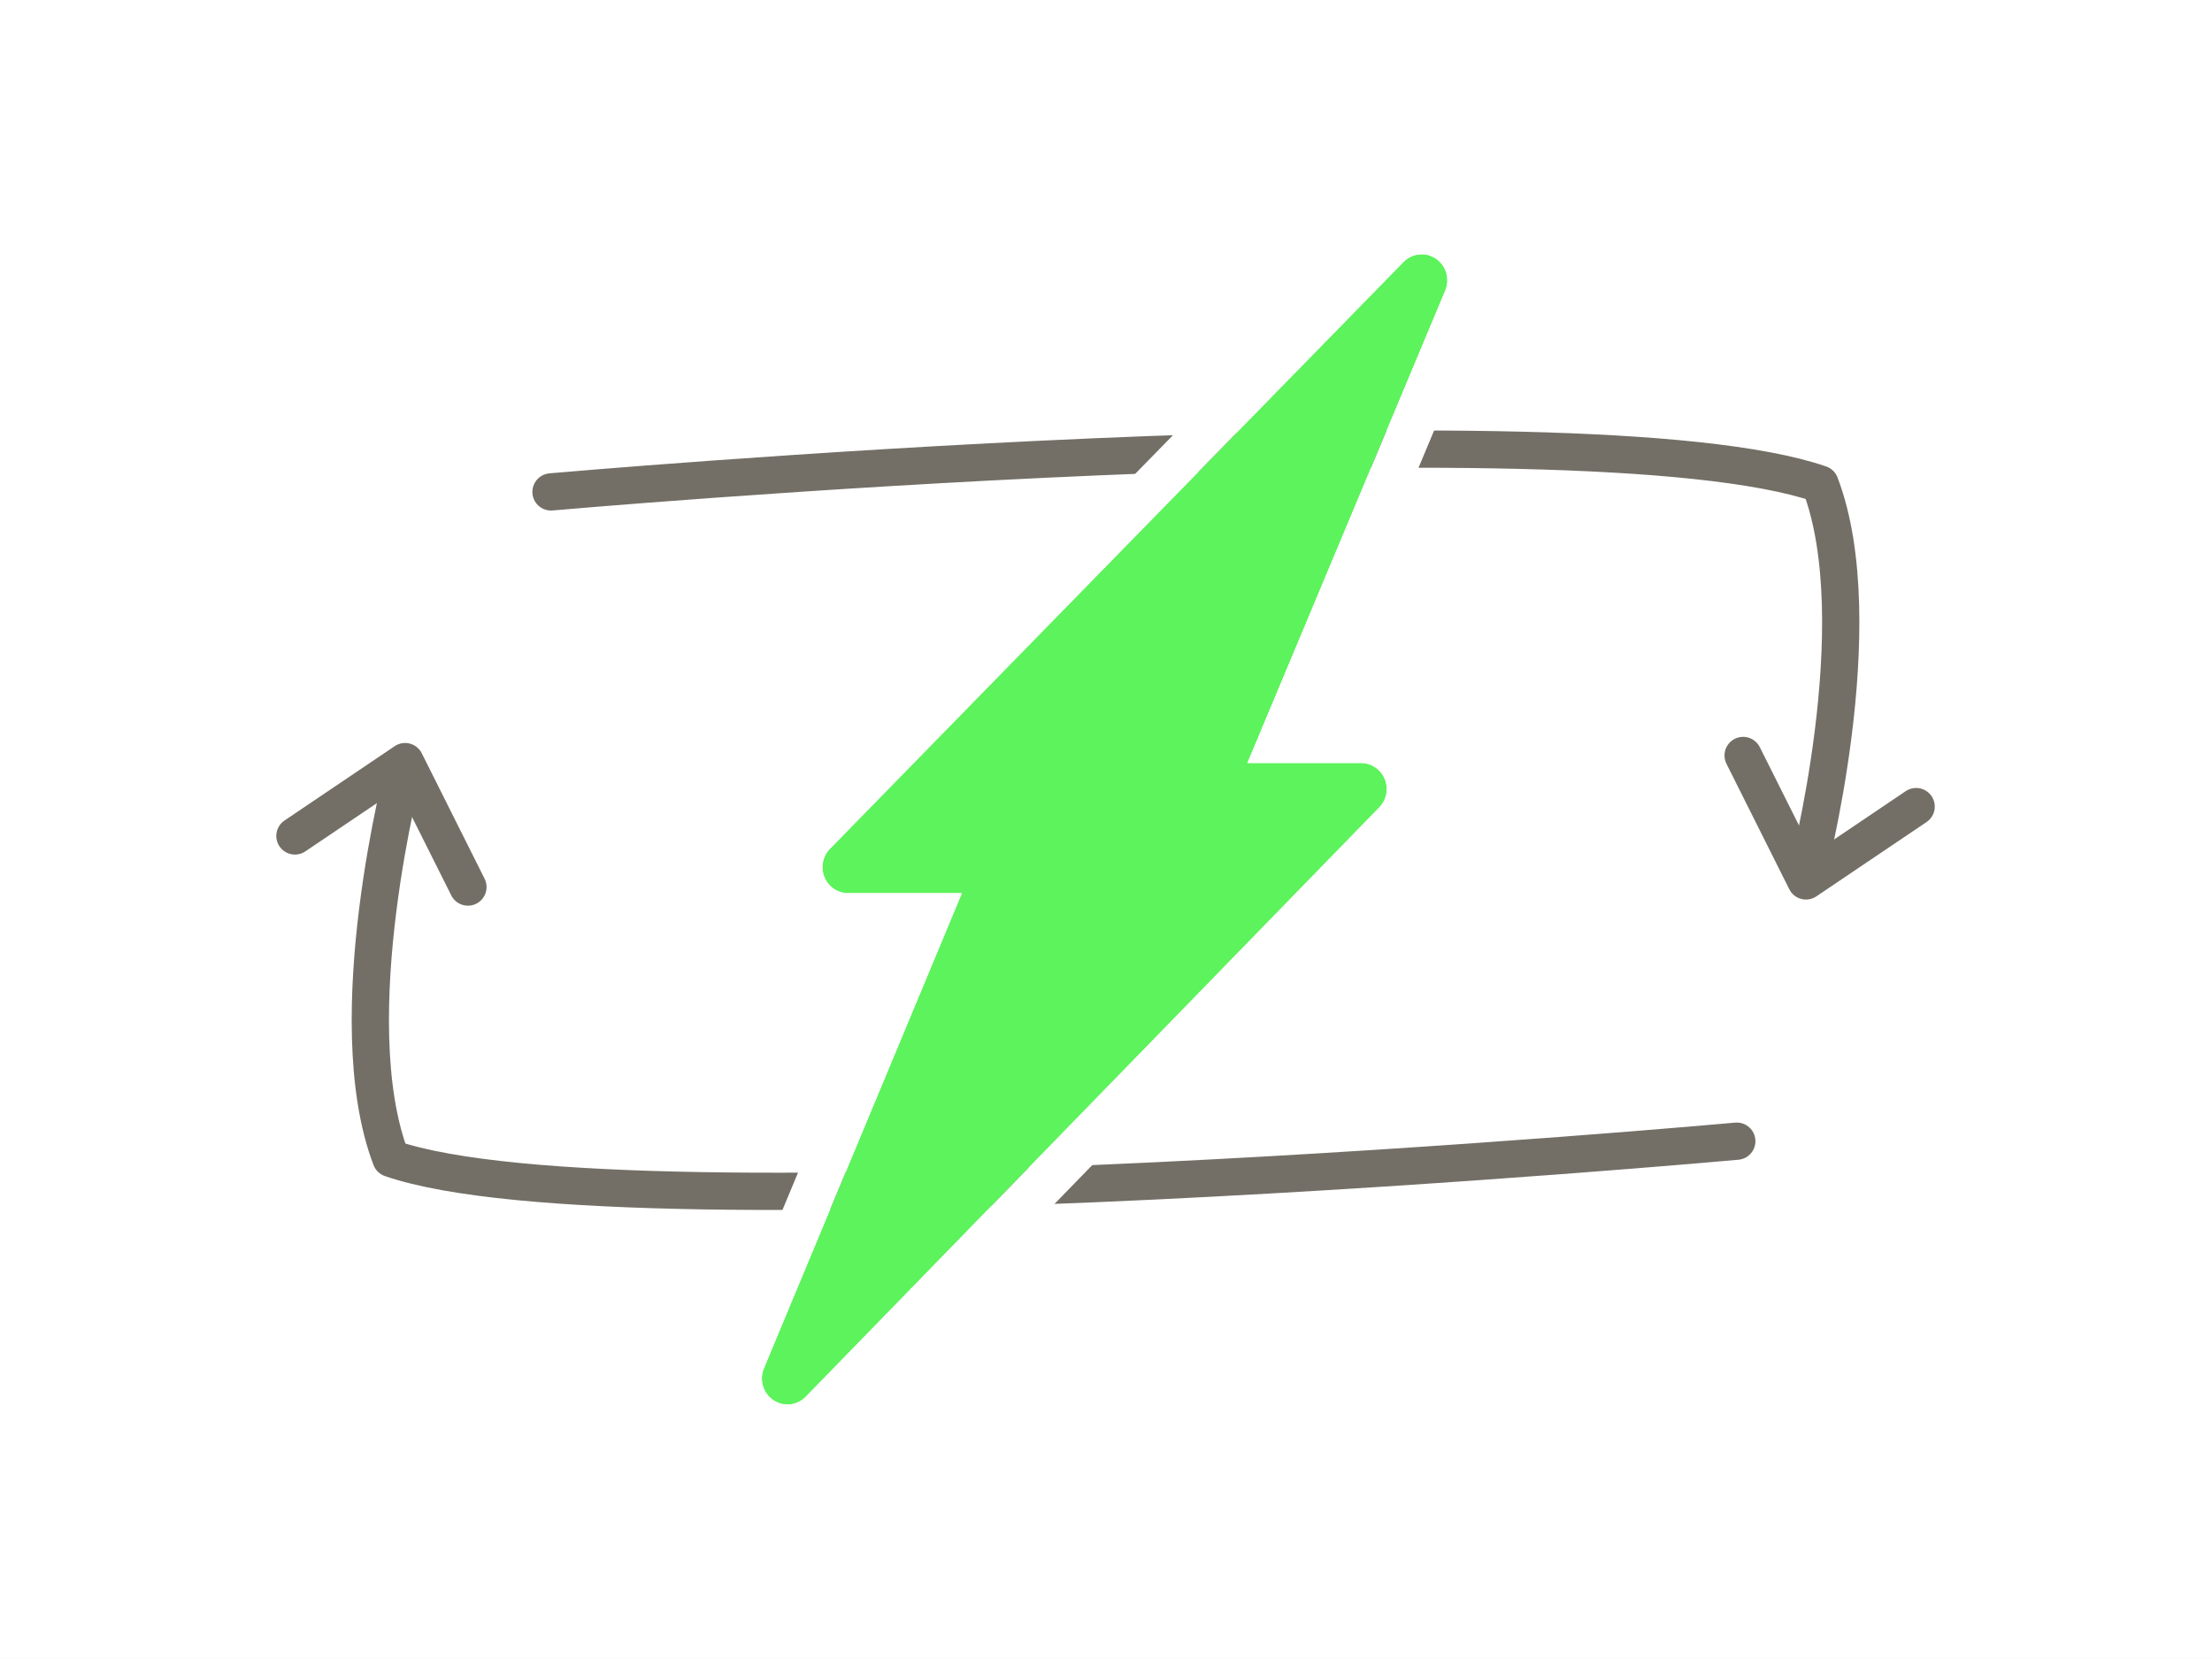
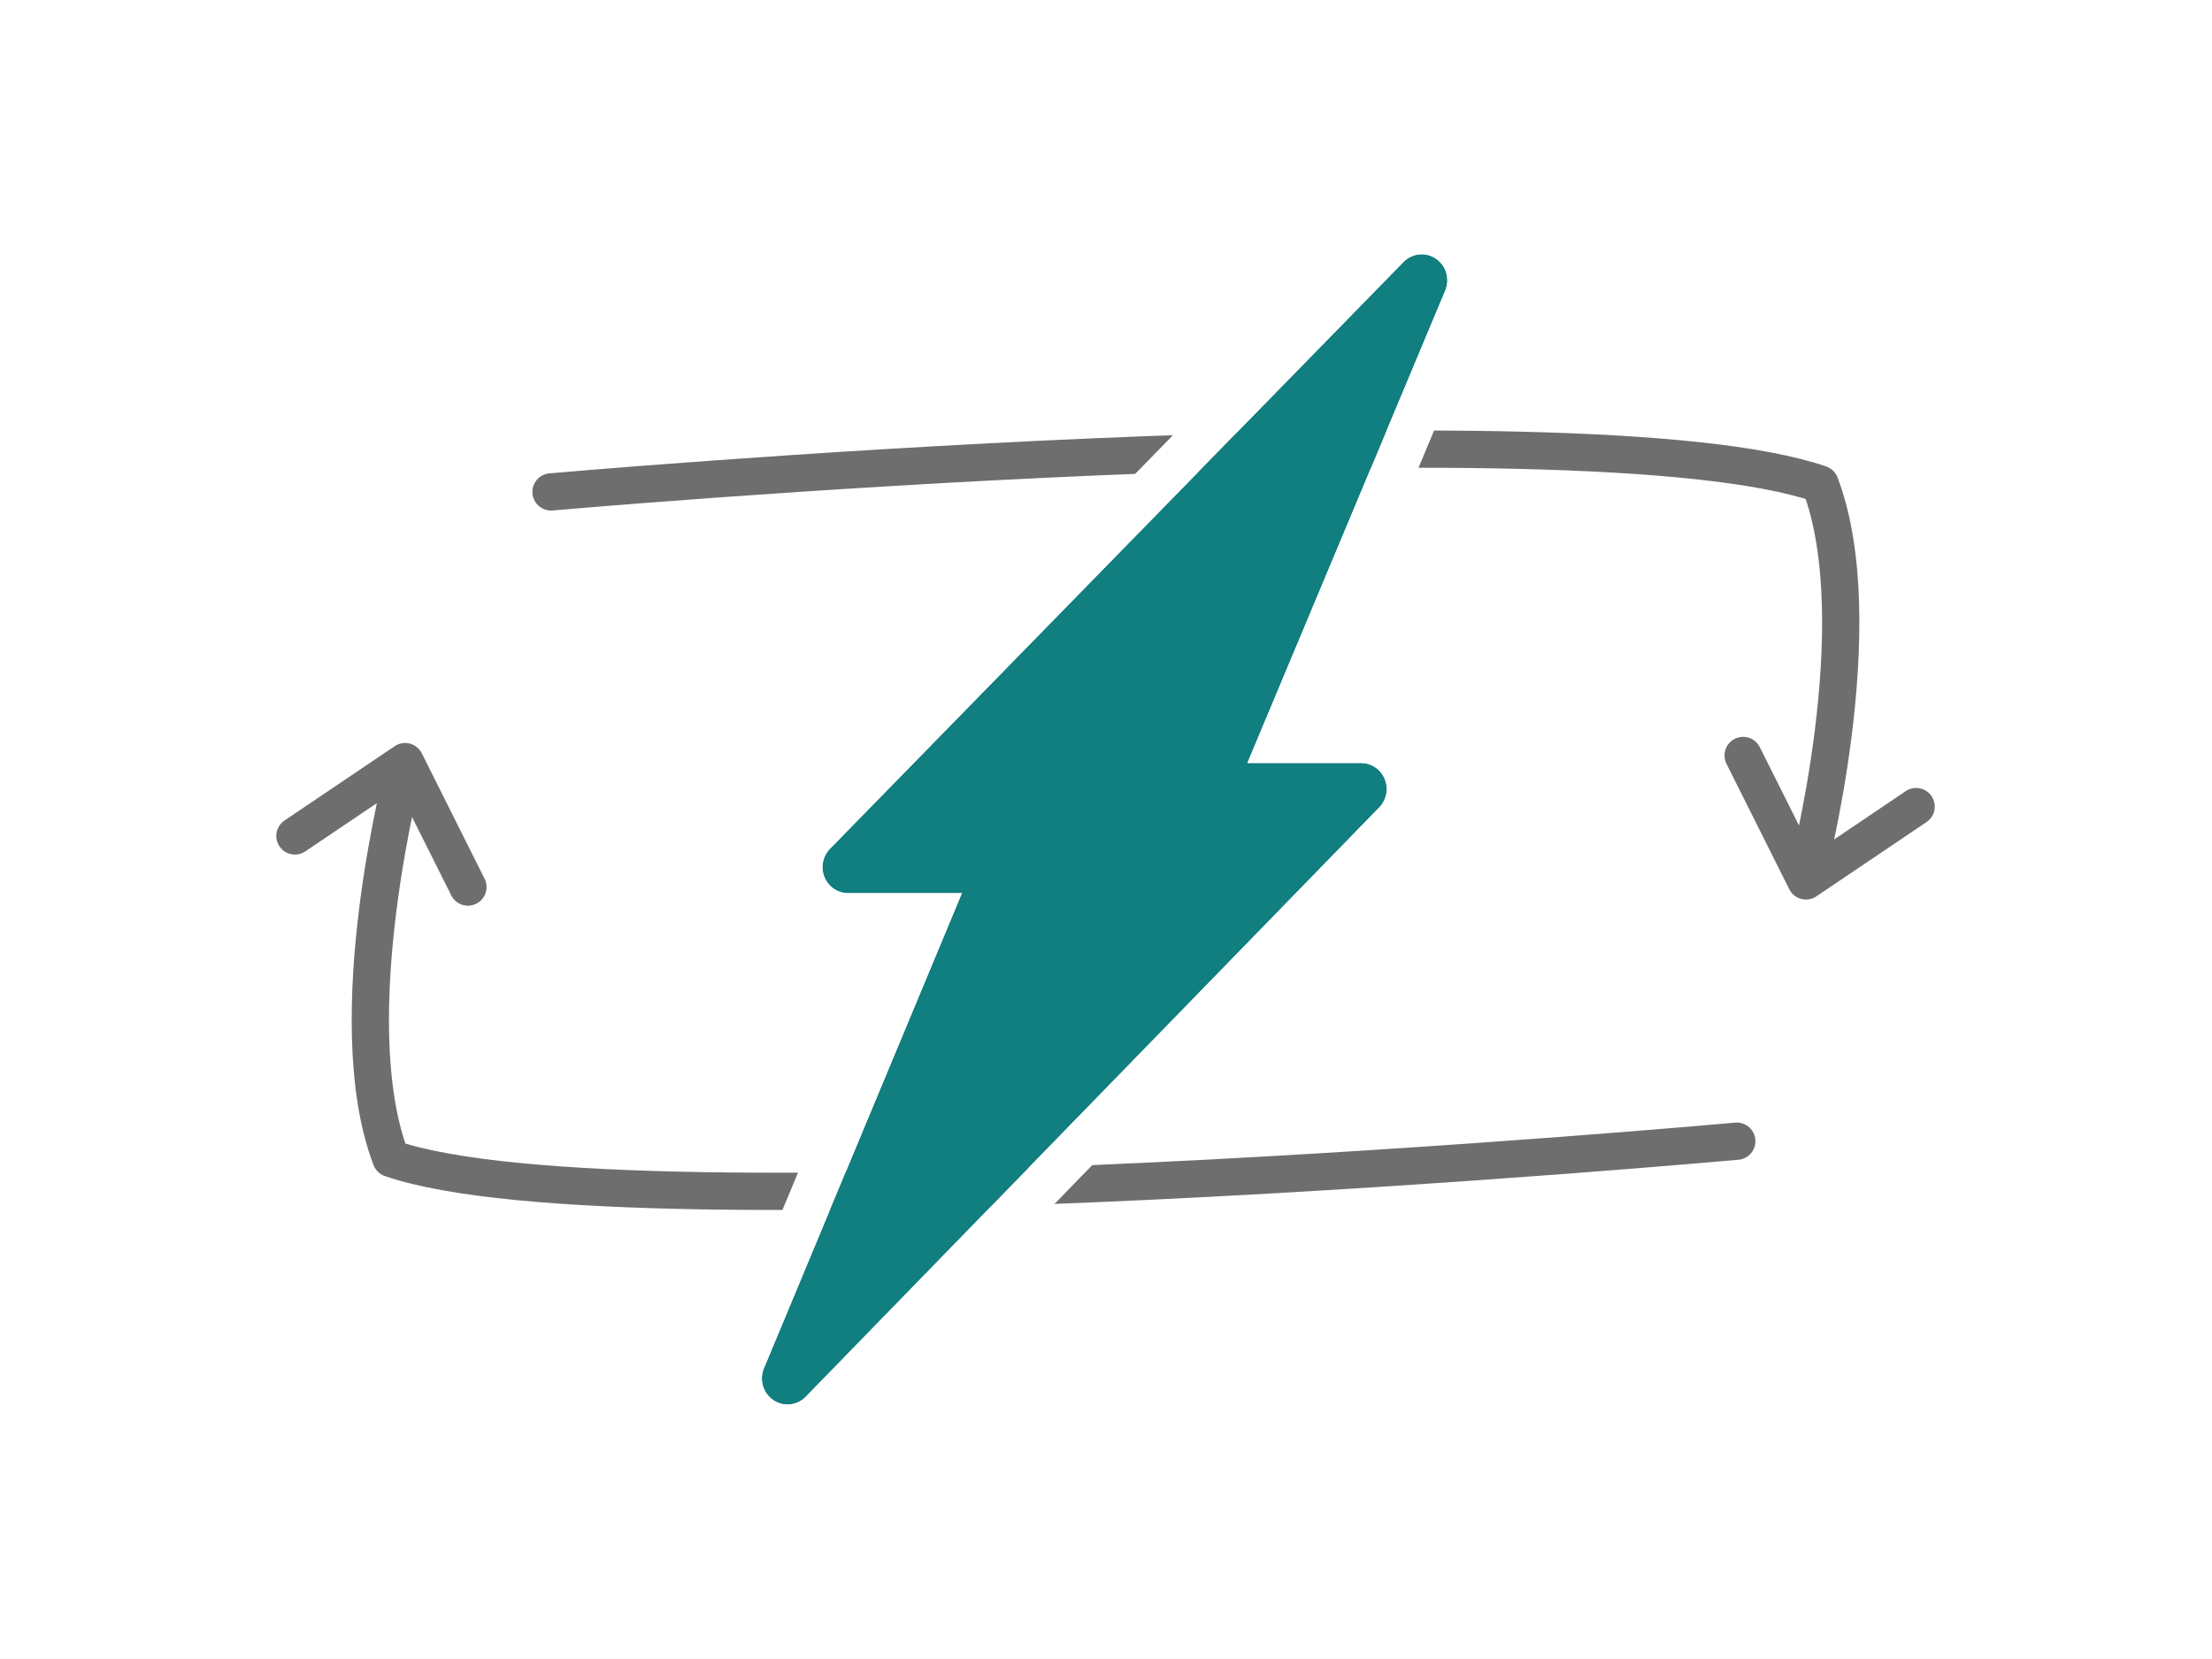
- <svg xmlns="http://www.w3.org/2000/svg" xmlns:xlink="http://www.w3.org/1999/xlink" width="2375px" height="1781px" viewBox="0 0 2375 1781" version="1.1">
-   <defs>
-     <path d="M845.53,1508 C840.23,1508 834.889,1506.448 830.222,1503.275 C819.251,1495.825 815.025,1481.497 820.187,1469.154 L1032.756,959.011 L910.614,959.011 C899.491,959.011 889.47,952.231 885.202,941.803 C880.921,931.389 883.248,919.382 891.08,911.358 L1506.914,281.266 C1516.22,271.761 1530.867,270.265 1541.824,277.758 C1552.782,285.236 1556.966,299.564 1551.804,311.893 L1339.318,819.226 L1461.391,819.226 C1472.5,819.226 1482.508,826.006 1486.803,836.406 C1491.084,846.82 1488.785,858.813 1480.98,866.837 L865.118,1499.711 C859.791,1505.176 852.688,1508 845.53,1508 Z" id="path-1" />
-   </defs>
-   <g id="Collective-switch" stroke="none" stroke-width="1" fill="none" fill-rule="evenodd">
-     <g id="switch">
-       <rect id="Rectangle-4-Copy" fill="#FFFFFF" x="0" y="0" width="2375" height="1781" />
-       <g id="Group" transform="translate(1086, 1062) rotate(2) translate(-1086, -1062) translate(302, 833)" stroke="#736F66" stroke-width="40" stroke-linecap="round" stroke-linejoin="round">
+ <svg xmlns="http://www.w3.org/2000/svg" width="2375px" height="1781px" viewBox="0 0 2375 1781" version="1.1">
+   <defs />
+   <g id="Page-1" stroke="none" stroke-width="1" fill="none" fill-rule="evenodd">
+     <g id="icon-switch">
+       <rect id="Rectangle-4-Copy" fill="#FFFFFF" fill-rule="nonzero" x="0" y="0" width="2375" height="1781" />
+       <g id="Group" stroke-linecap="round" stroke-linejoin="round" transform="translate(1086, 1062) rotate(2) translate(-1086, -1062) translate(302, 833)" stroke="#6E6E6E" stroke-width="40">
        <path d="M124.5,12 C124.5,12 62,286 124.5,433.954 C386,514 1568,365 1568,365" id="Line" />
        <polyline id="Path-2" transform="translate(98.5, 82.5) rotate(-8) translate(-98.5, -82.5) " points="9 79 135 12 188 153" />
      </g>
-       <g id="Group-Copy" transform="translate(1329, 702) scale(-1, -1) rotate(2) translate(-1329, -702) translate(586, 472)" stroke="#736F66" stroke-width="40" stroke-linecap="round" stroke-linejoin="round">
+       <g id="Group-Copy" stroke-linecap="round" stroke-linejoin="round" transform="translate(1329, 702) rotate(-178) translate(-1329, -702) translate(586, 472)" stroke="#6E6E6E" stroke-width="40">
        <path d="M124.5,12 C124.5,12 62,286 124.5,433.954 C386,514 1486,378 1486,378" id="Line" />
        <polyline id="Path-2" transform="translate(98.5, 82.5) rotate(-8) translate(-98.5, -82.5) " points="9 79 135 12 188 153" />
      </g>
-       <g id="Shape-Copy-3" fill-rule="nonzero">
-         <use fill="#5DF35C" fill-rule="evenodd" xlink:href="#path-1" />
-         <path stroke="#FFFFFF" stroke-width="47" d="M1374.638,795.726 L1573.48,320.971 C1582.941,298.376 1575.271,272.133 1555.072,258.347 C1534.711,244.425 1507.394,247.184 1490.122,264.827 L874.274,894.933 C859.871,909.686 855.625,931.661 863.467,950.739 C871.319,969.925 889.91,982.511 910.614,982.511 L997.506,982.511 L798.495,1460.115 C789.046,1482.708 796.776,1508.968 817.02,1522.716 C825.501,1528.483 835.427,1531.5 845.53,1531.5 C859.147,1531.5 872.279,1526.033 881.947,1516.114 L1497.822,883.226 C1512.172,868.475 1516.373,846.529 1508.538,827.471 C1500.612,808.279 1482.055,795.726 1461.391,795.726 L1374.638,795.726 Z" />
+       <g id="Shape-Copy-3" transform="translate(794, 249)">
+         <g id="path-1-link" transform="translate(24, 24)" fill="#117E80">
+           <path d="M27.53,1235 C22.23,1235 16.889,1233.448 12.222,1230.275 C1.251,1222.825 -2.975,1208.497 2.187,1196.154 L214.756,686.011 L92.614,686.011 C81.491,686.011 71.47,679.231 67.202,668.803 C62.921,658.389 65.248,646.382 73.08,638.358 L688.914,8.266 C698.22,-1.239 712.867,-2.735 723.824,4.758 C734.782,12.236 738.966,26.564 733.804,38.893 L521.318,546.226 L643.391,546.226 C654.5,546.226 664.508,553.006 668.803,563.406 C673.084,573.82 670.785,585.813 662.98,593.837 L47.118,1226.711 C41.791,1232.176 34.688,1235 27.53,1235 Z" id="path-1" />
+         </g>
+         <path d="M580.638,546.726 L779.48,71.971 C788.941,49.376 781.271,23.133 761.072,9.347 C740.711,-4.575 713.394,-1.816 696.122,15.827 L80.274,645.933 C65.871,660.686 61.625,682.661 69.467,701.739 C77.319,720.925 95.91,733.511 116.614,733.511 L203.506,733.511 L4.495,1211.115 C-4.954,1233.708 2.776,1259.968 23.02,1273.716 C31.501,1279.483 41.427,1282.5 51.53,1282.5 C65.147,1282.5 78.279,1277.033 87.947,1267.114 L703.822,634.226 C718.172,619.475 722.373,597.529 714.538,578.471 C706.612,559.279 688.055,546.726 667.391,546.726 L580.638,546.726 Z" id="Shape" stroke="#FFFFFF" stroke-width="47" />
      </g>
    </g>
  </g>
</svg>
